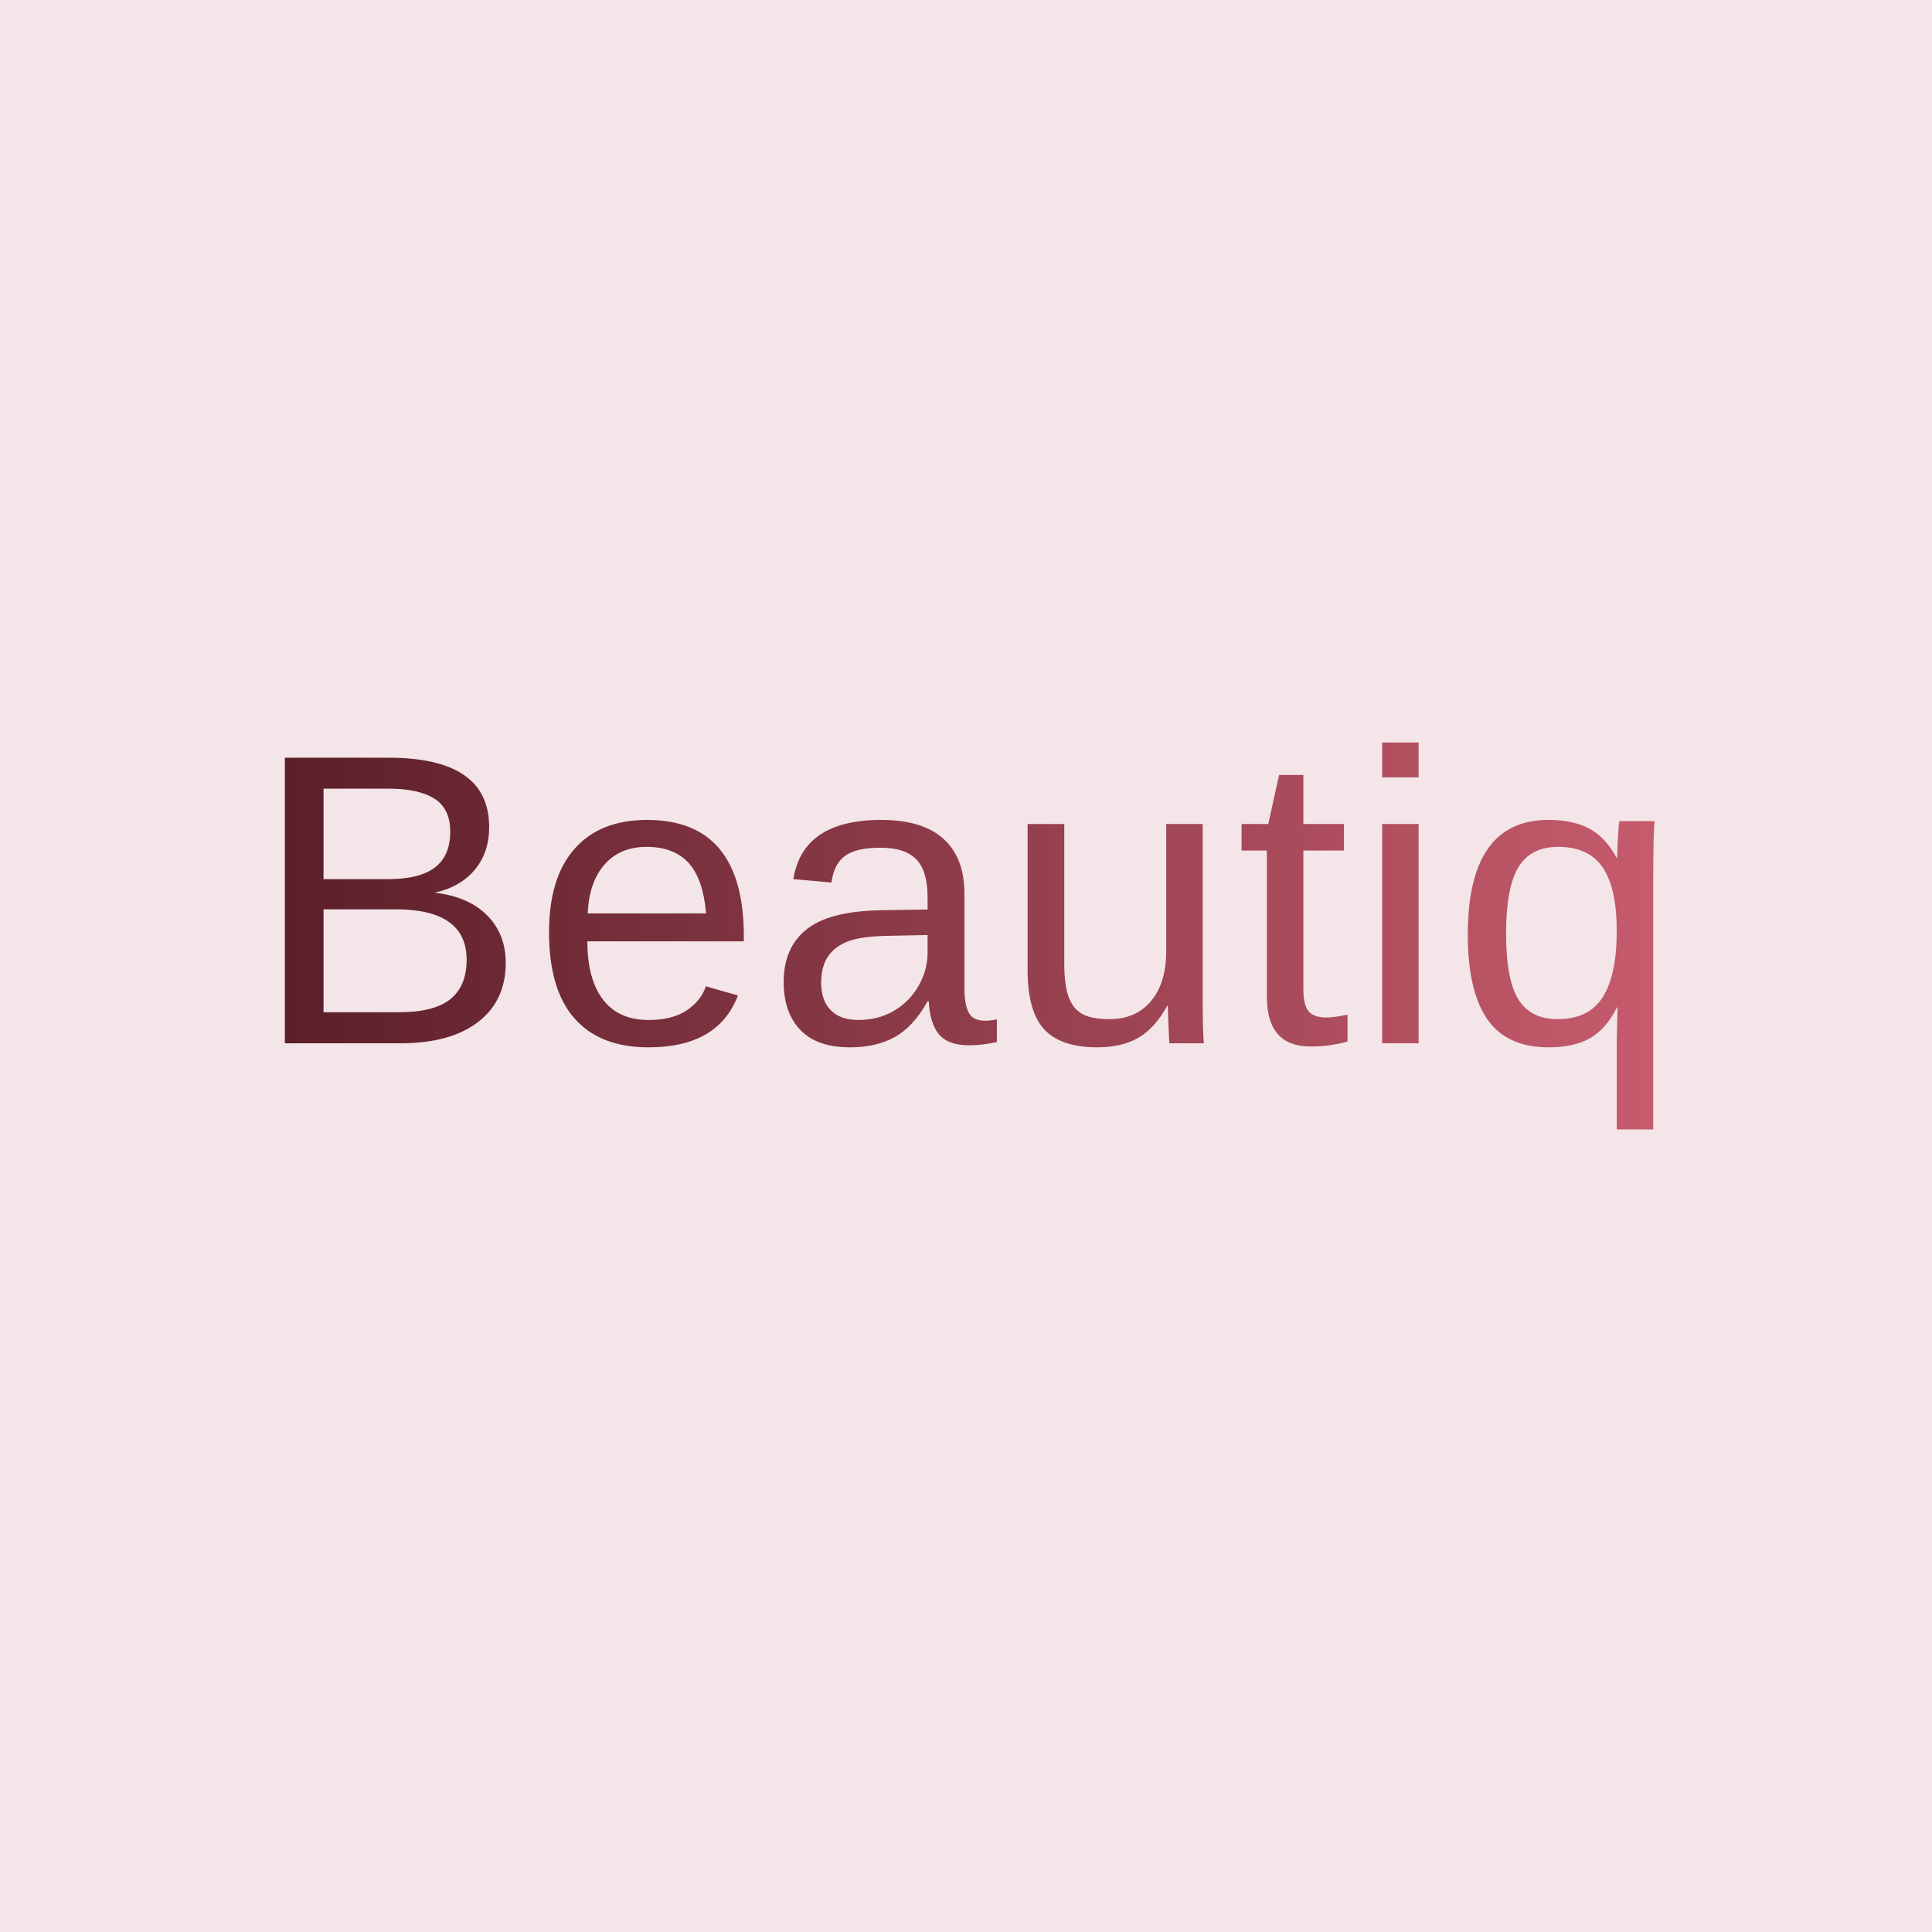
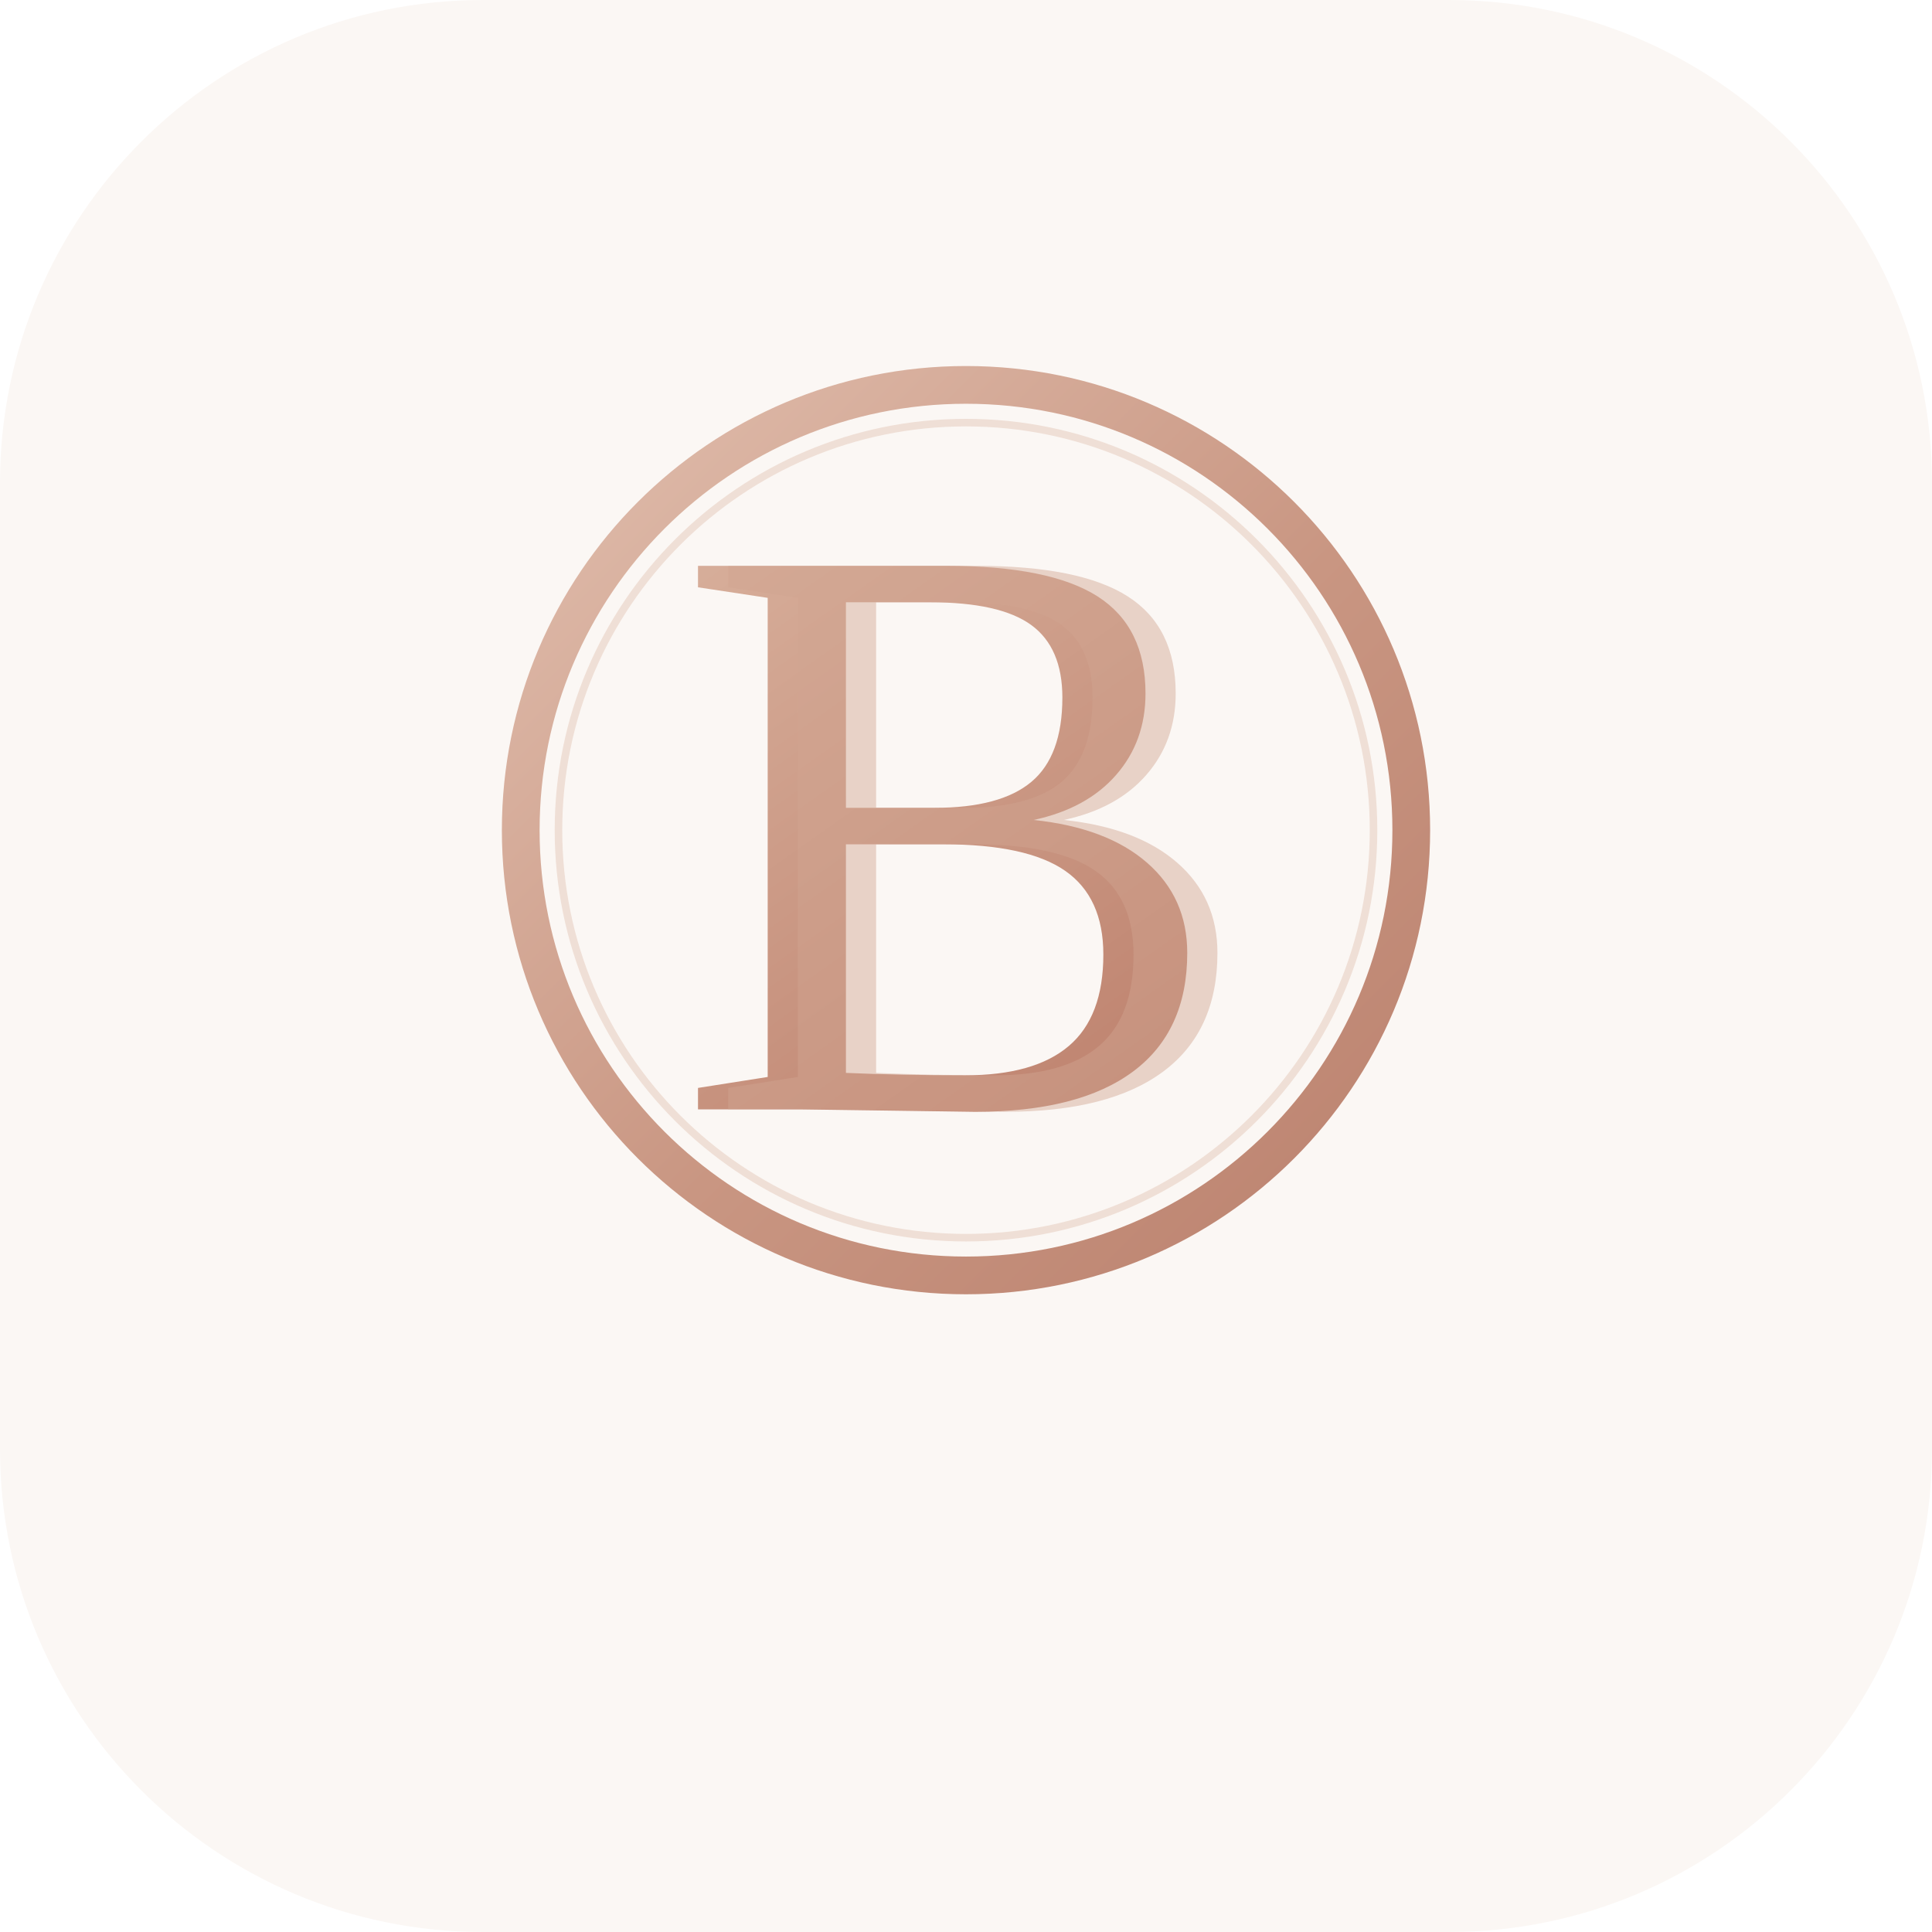
<svg xmlns="http://www.w3.org/2000/svg" width="512" height="512" viewBox="0 0 512 512" fill="none">
  <defs>
-     <linearGradient id="brand-gradient" x1="0%" y1="0%" x2="100%" y2="0%">
-       <stop offset="0%" stop-color="#5b1f2a" />
-       <stop offset="100%" stop-color="#c65b6c" />
+     <linearGradient id="brand-ring" x1="104" y1="104" x2="408" y2="408" gradientUnits="userSpaceOnUse">
+       <stop offset="0%" stop-color="#E4C4B4" />
+       <stop offset="48%" stop-color="#C99682" />
+       <stop offset="100%" stop-color="#B47764" />
+     </linearGradient>
+     <linearGradient id="brand-letter" x1="192" y1="132" x2="332" y2="330" gradientUnits="userSpaceOnUse">
+       <stop offset="0%" stop-color="#D8B09C" />
+       <stop offset="100%" stop-color="#B87763" />
    </linearGradient>
  </defs>
-   <rect width="512" height="512" fill="#f3e5e8" />
-   <text x="50%" y="54%" text-anchor="middle" font-family="DM Sans, Arial, sans-serif" font-size="110" font-weight="300" letter-spacing="1" fill="url(#brand-gradient)">
-     Beautiq
+   <rect width="512" height="512" rx="128" fill="#FBF7F4" />
+   <circle cx="256" cy="220" r="118" stroke="url(#brand-ring)" stroke-width="10" />
+   <circle cx="256" cy="220" r="108" stroke="#E7CEC1" stroke-opacity="0.6" stroke-width="2" />
+   <text x="252" y="294" text-anchor="middle" font-family="Playfair Display, Cormorant Garamond, Times New Roman, serif" font-size="220" font-weight="500" fill="url(#brand-letter)">
+     B
+   </text>
+   <text x="260" y="294" text-anchor="middle" font-family="Playfair Display, Cormorant Garamond, Times New Roman, serif" font-size="220" font-weight="500" fill="#D2A592" fill-opacity="0.45">
+     B
  </text>
</svg>
